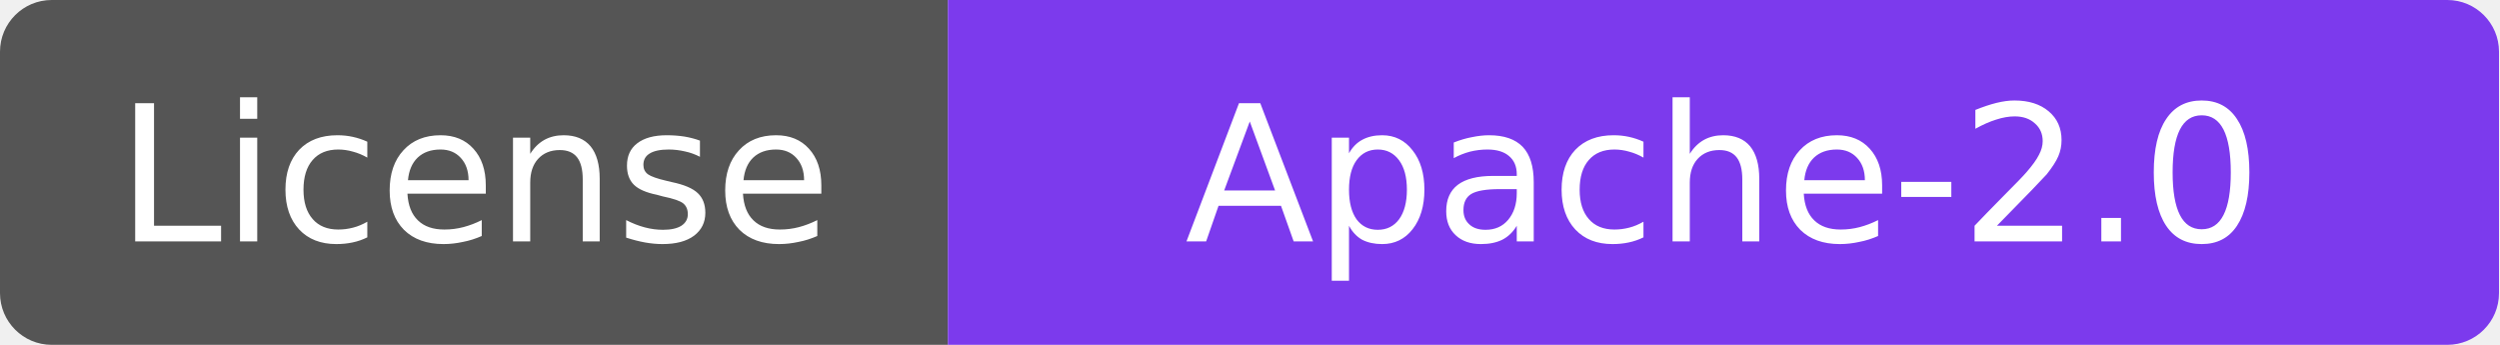
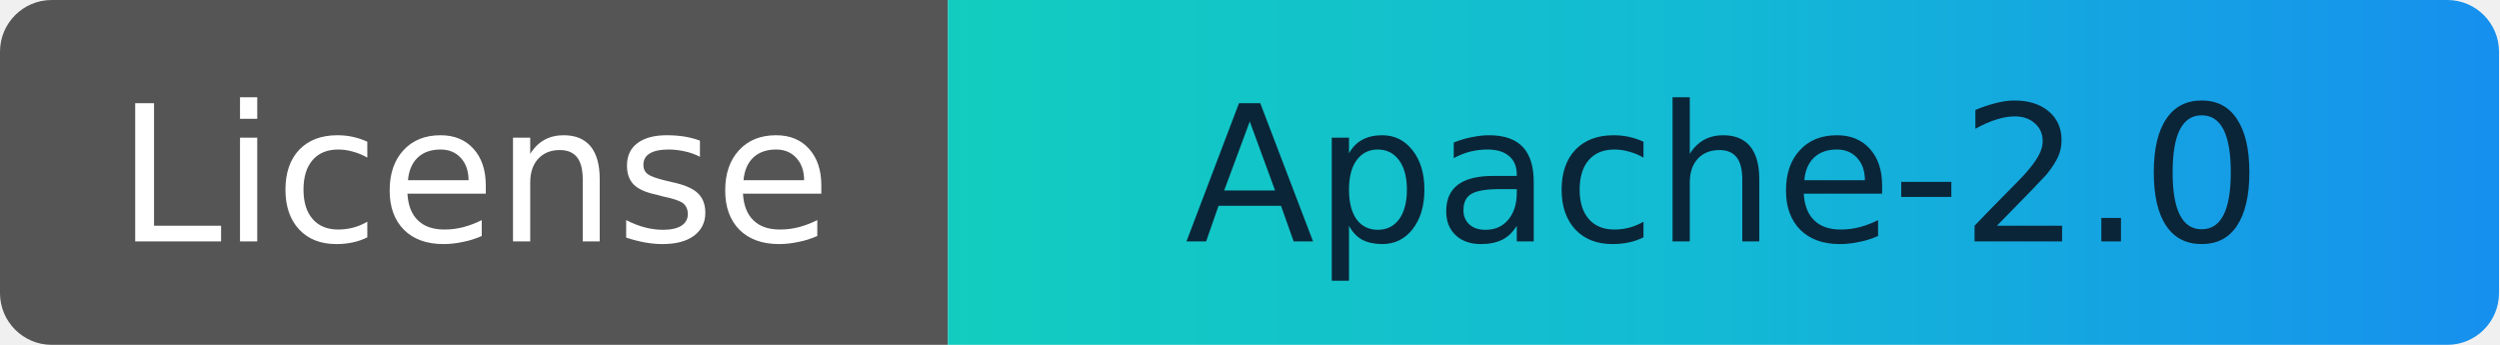
<svg xmlns="http://www.w3.org/2000/svg" width="145" height="20" role="img" aria-label="License: Apache-2.0">
+   <defs>
+     <linearGradient id="gcsa-brand" x1="0" y1="0" x2="1" y2="0">
+       <stop offset="0" stop-color="#12CDBF" />
+       <stop offset="0.5" stop-color="#13B9D5" />
+       <stop offset="1" stop-color="#168FEF" />
+     </linearGradient>
+   </defs>
  <clipPath id="badge">
    <rect width="145" height="20" rx="3" />
  </clipPath>
  <g clip-path="url(#badge)">
    <rect width="55" height="20" fill="#555" />
-     <rect x="55" width="90" height="20" fill="#7c3aed" />
+     <rect x="55" width="90" height="20" fill="url(#gcsa-brand)" />
  </g>
  <g fill="#fff" text-anchor="middle" font-family="Verdana,DejaVu Sans,sans-serif" font-size="11">
    <text x="27.5" y="14">License</text>
-     <text x="100" y="14">Apache-2.0</text>
+     <text x="100" y="14" fill="#0B2538">Apache-2.0</text>
  </g>
</svg>
